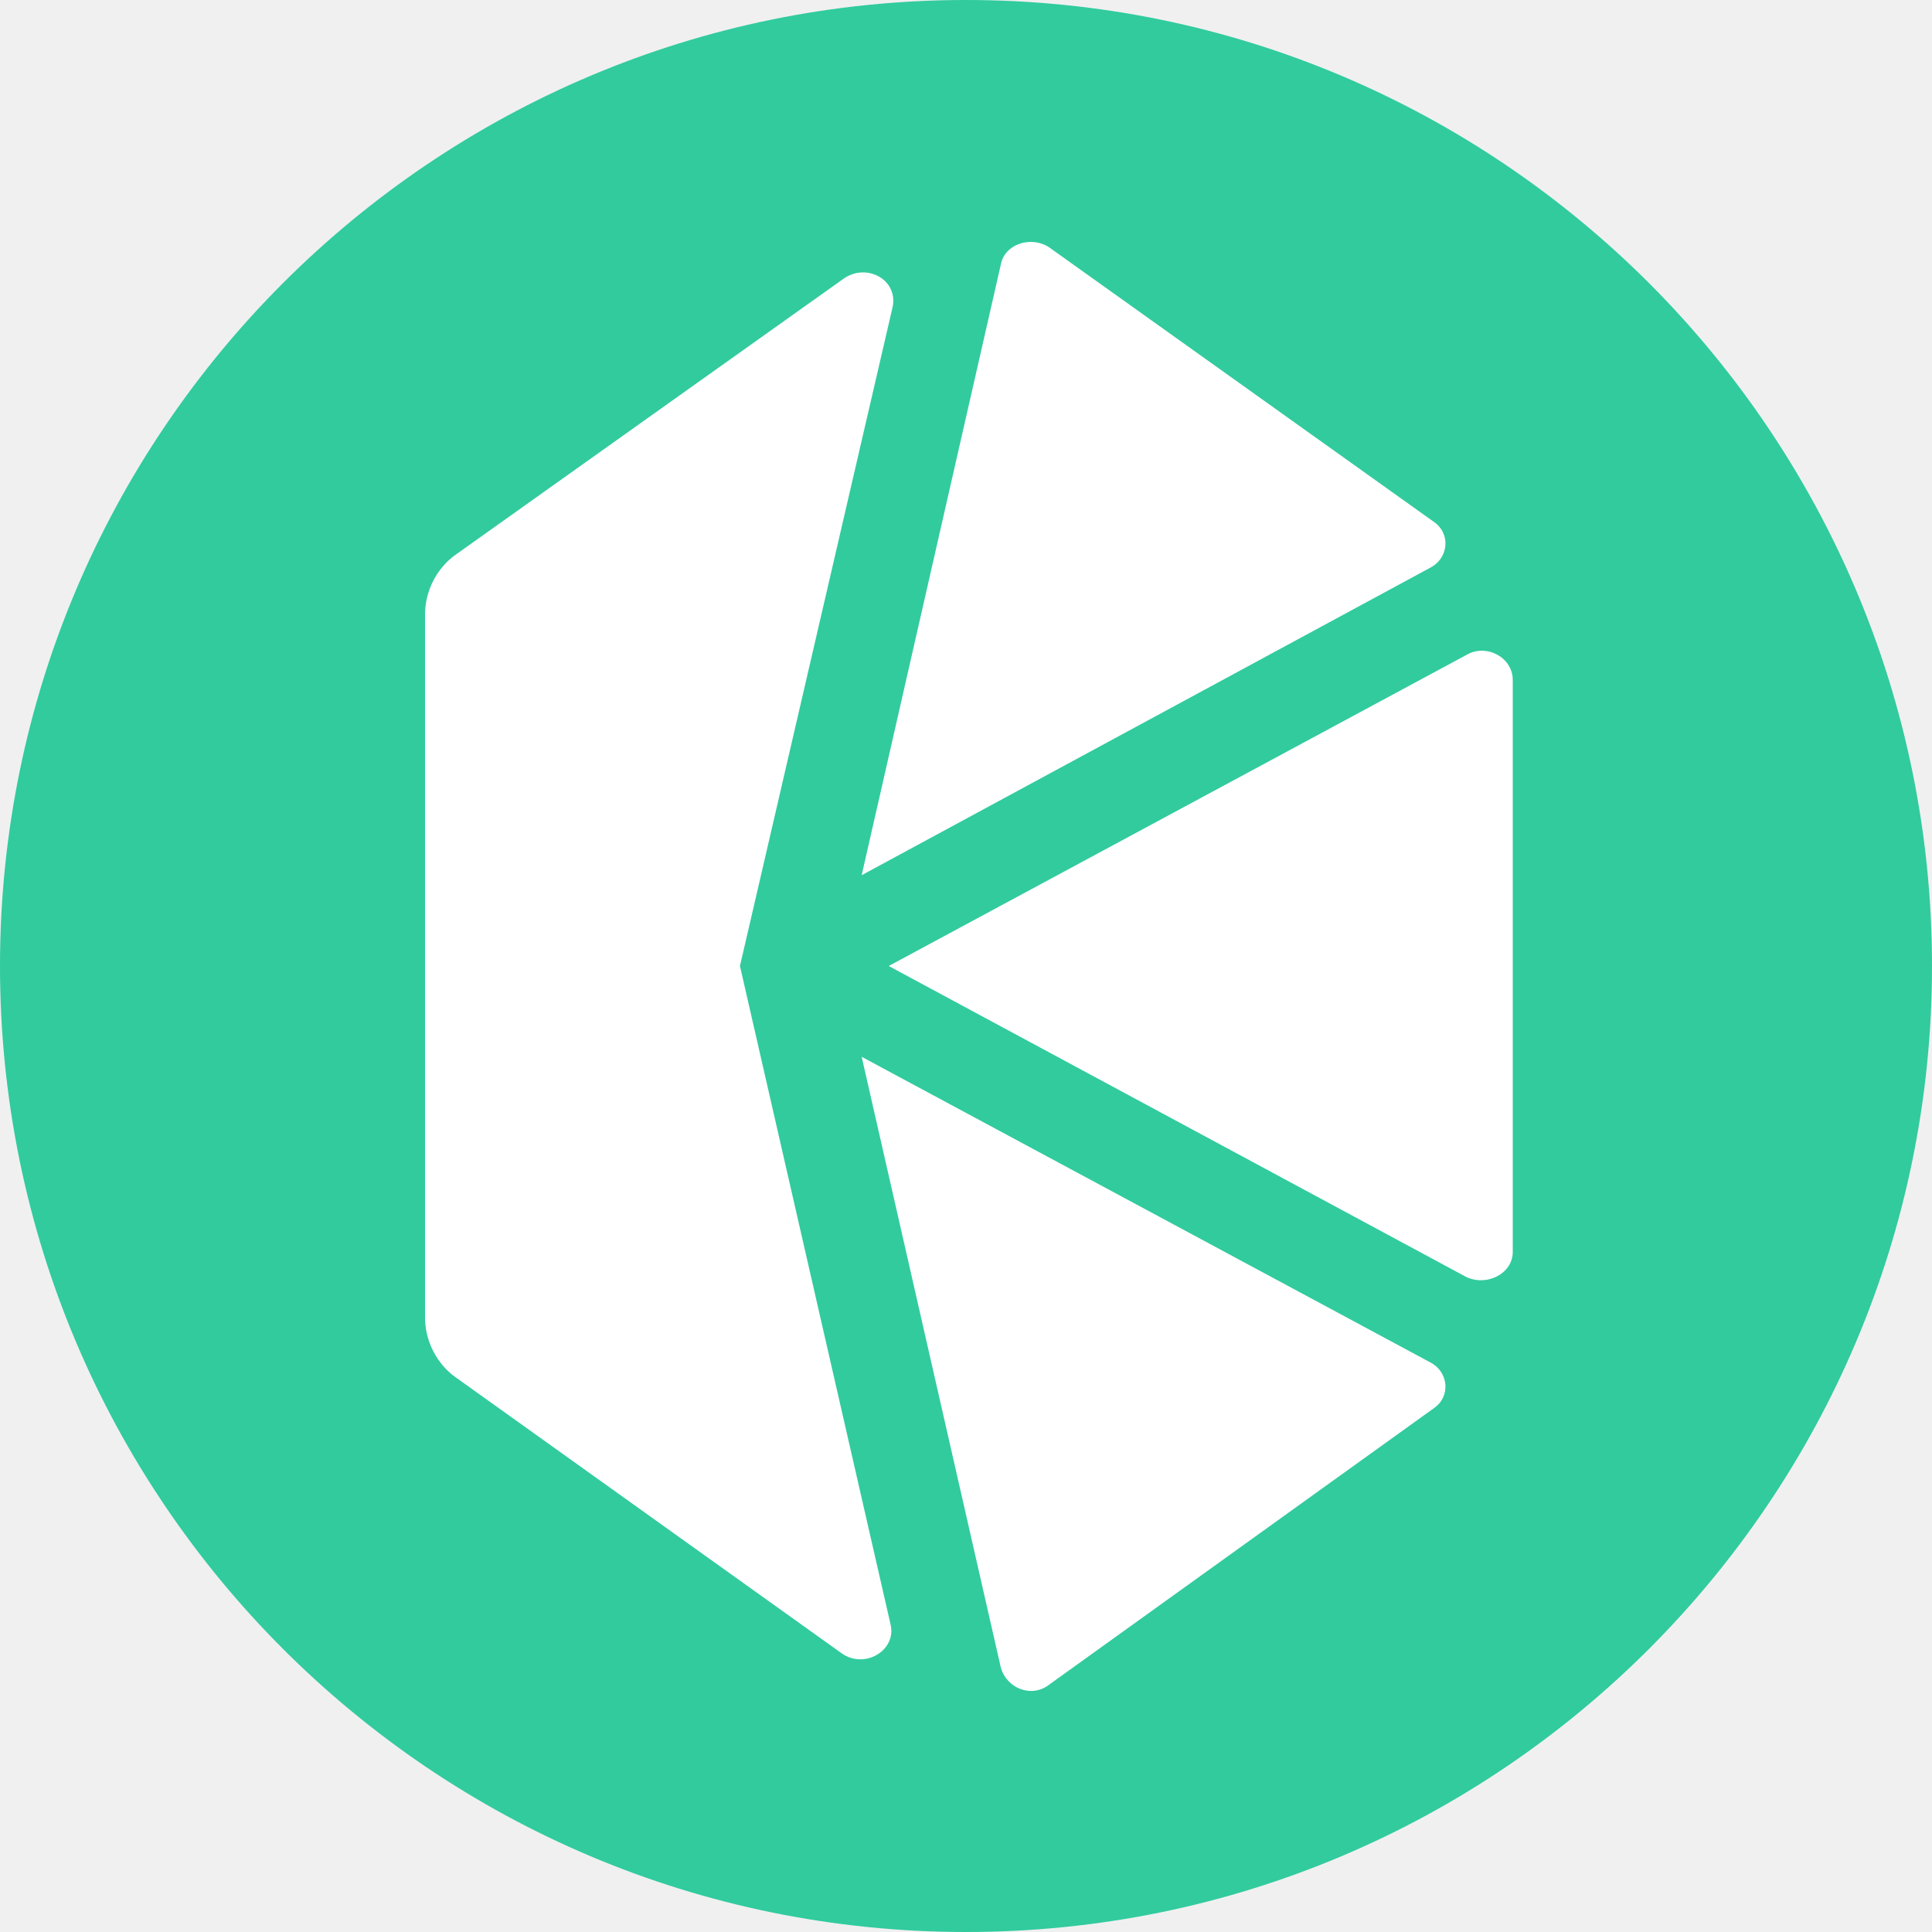
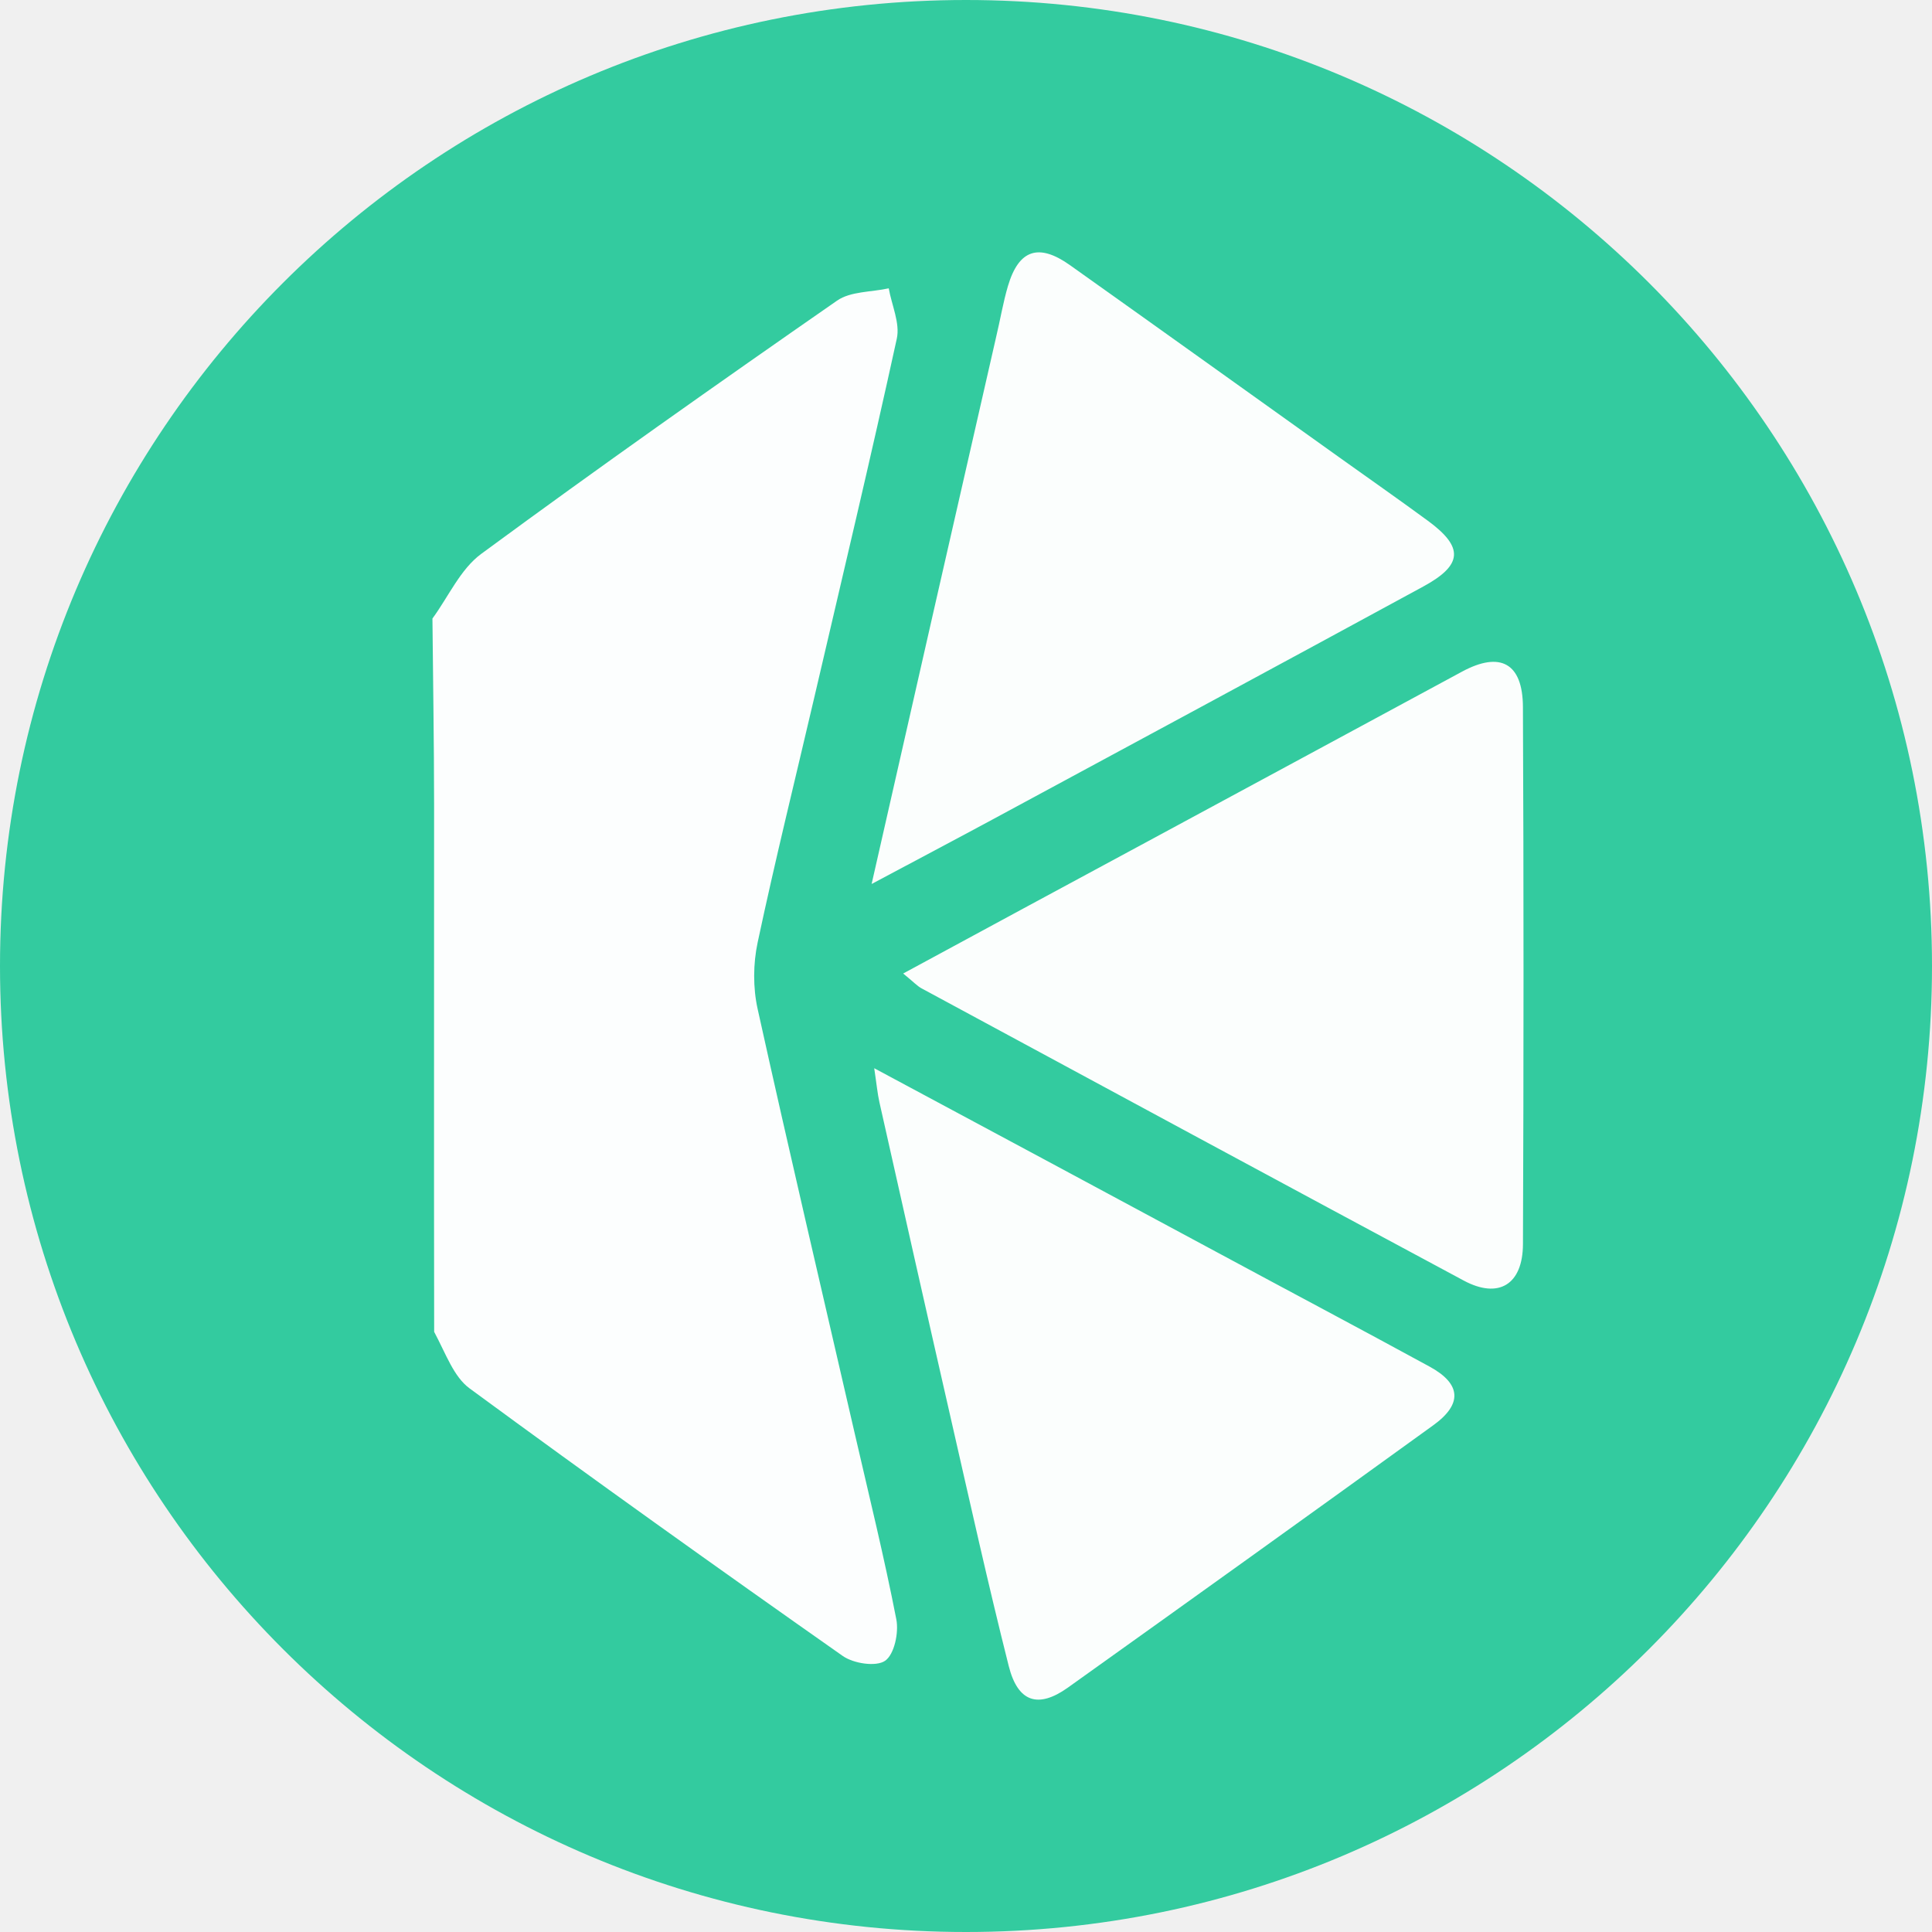
- <svg xmlns="http://www.w3.org/2000/svg" version="1.1" id="Layer_1" x="0px" y="0px" viewBox="0 0 100 100" style="enable-background:new 0 0 100 100;" xml:space="preserve">
-   <style type="text/css">
- 		.st0 {
- 			fill: #31CB9E;
- 		}
- 
- 		.st1 {
- 			fill: #FFFFFF;
- 		}
- 	</style>
-   <path class="st0" d="M50,100c27.6,0,50-22.4,50-50S77.6,0,50,0S0,22.4,0,50S22.4,100,50,100z" />
-   <path class="st1" d="M44.6,54.7L74,70.5c1,0.5,1.1,1.8,0.2,2.4L54.3,87.2c-0.9,0.7-2.2,0.2-2.5-0.9L44.6,54.7z M43.7,14.4  c1.2-0.8,2.8,0.1,2.5,1.5L38.3,50l7.8,34.1c0.3,1.3-1.3,2.3-2.5,1.5l-20-14.3c-1-0.7-1.6-1.9-1.6-3.1V31.8c0-1.2,0.6-2.4,1.6-3.1  L43.7,14.4z M75.9,33.9c1-0.6,2.4,0.1,2.4,1.3v29.6c0,1.1-1.3,1.8-2.4,1.3L46,50L75.9,33.9z M51.8,13.7c0.2-1.1,1.6-1.5,2.5-0.9  L74.2,27c0.9,0.6,0.8,1.9-0.2,2.4L44.6,45.3L51.8,13.7z" />
+ <svg xmlns="http://www.w3.org/2000/svg" xml:space="preserve" fill="none" viewBox="0 0 300 300">
+   <circle cx="150" cy="150" r="150" fill="#33CB9F" />
+   <path fill="#FCFEFE" d="M67.15 96.044c2.488-3.393 4.337-7.656 7.57-10.036 18.21-13.398 36.693-26.428 55.26-39.327 2.102-1.46 5.321-1.312 8.023-1.91.462 2.615 1.777 5.416 1.253 7.814-4.045 18.51-8.44 36.944-12.74 55.398-2.98 12.784-6.137 25.53-8.87 38.365-.703 3.302-.732 7.02-.004 10.311 4.88 22.072 10.053 44.08 15.122 66.11 2.198 9.554 4.55 19.079 6.419 28.697.399 2.054-.315 5.434-1.745 6.419-1.406.969-4.906.427-6.577-.748-19.448-13.668-38.798-27.48-57.953-41.554-2.448-1.799-3.643-5.302-5.492-8.778-.048-27.81.003-54.86-.01-81.908-.005-9.618-.167-19.235-.257-28.853z" />
+   <path fill="#FBFEFD" d="M177.165 131.22c16.842-9.078 33.34-18.016 49.855-26.927 5.938-3.204 9.428-1.346 9.46 5.483.127 27.803.117 55.607.005 83.41-.025 6.305-3.794 8.56-9.194 5.663-28.096-15.07-56.144-30.23-84.197-45.38-.677-.366-1.223-.976-2.85-2.303 12.631-6.836 24.608-13.317 36.921-19.947zM188.746 194.328c11.289 6.088 22.304 11.913 33.241 17.88 4.908 2.677 5.14 5.801.593 9.09-18.871 13.647-37.8 27.215-56.753 40.748-4.605 3.287-7.77 2.294-9.19-3.339-3.21-12.732-6.05-25.56-8.974-38.363-3.74-16.376-7.42-32.765-11.1-49.155-.312-1.385-.438-2.812-.815-5.316 18.205 9.76 35.448 19.005 52.998 28.455zM154.626 52.56c.712-2.99 1.14-5.63 1.895-8.17 1.68-5.643 4.766-6.671 9.63-3.213 13.952 9.915 27.866 19.883 41.795 29.83 4.597 3.284 9.228 6.522 13.783 9.864 5.577 4.093 5.44 6.85-.715 10.198-22.31 12.135-44.668 24.182-67.016 36.247-5.768 3.113-11.566 6.17-18.654 9.949 6.596-29.045 12.87-56.677 19.282-84.705z" />
</svg>
